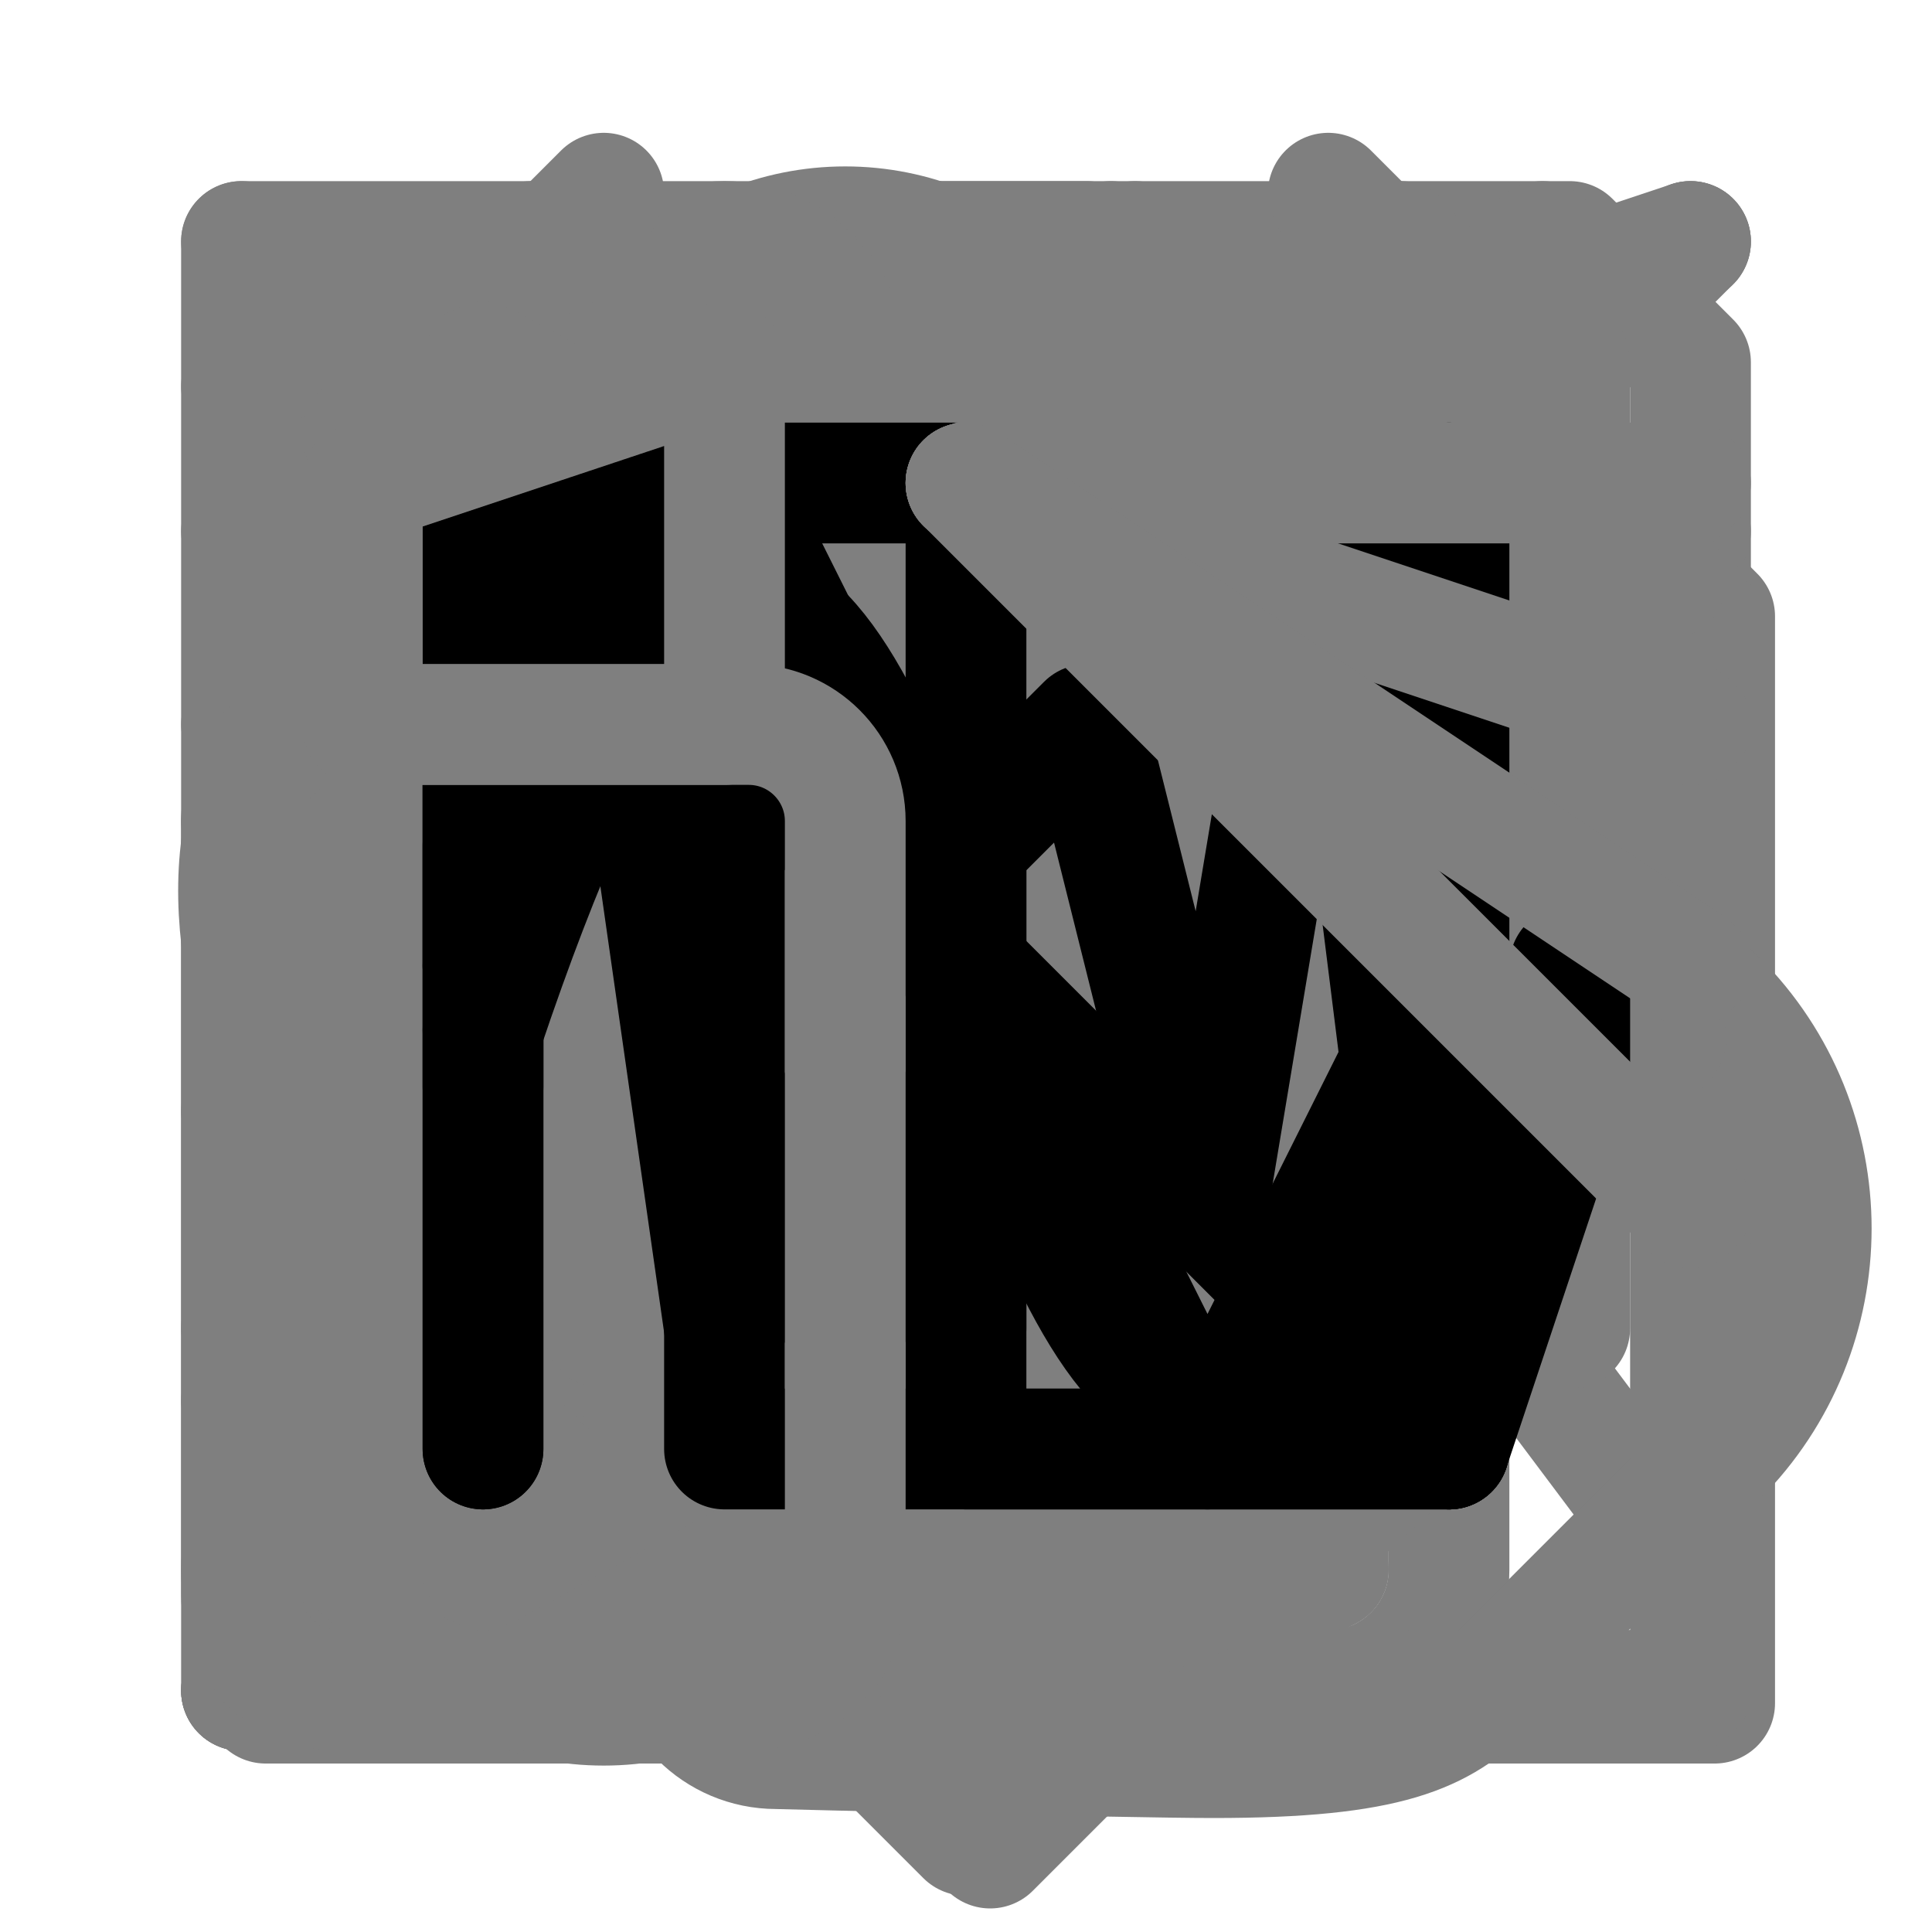
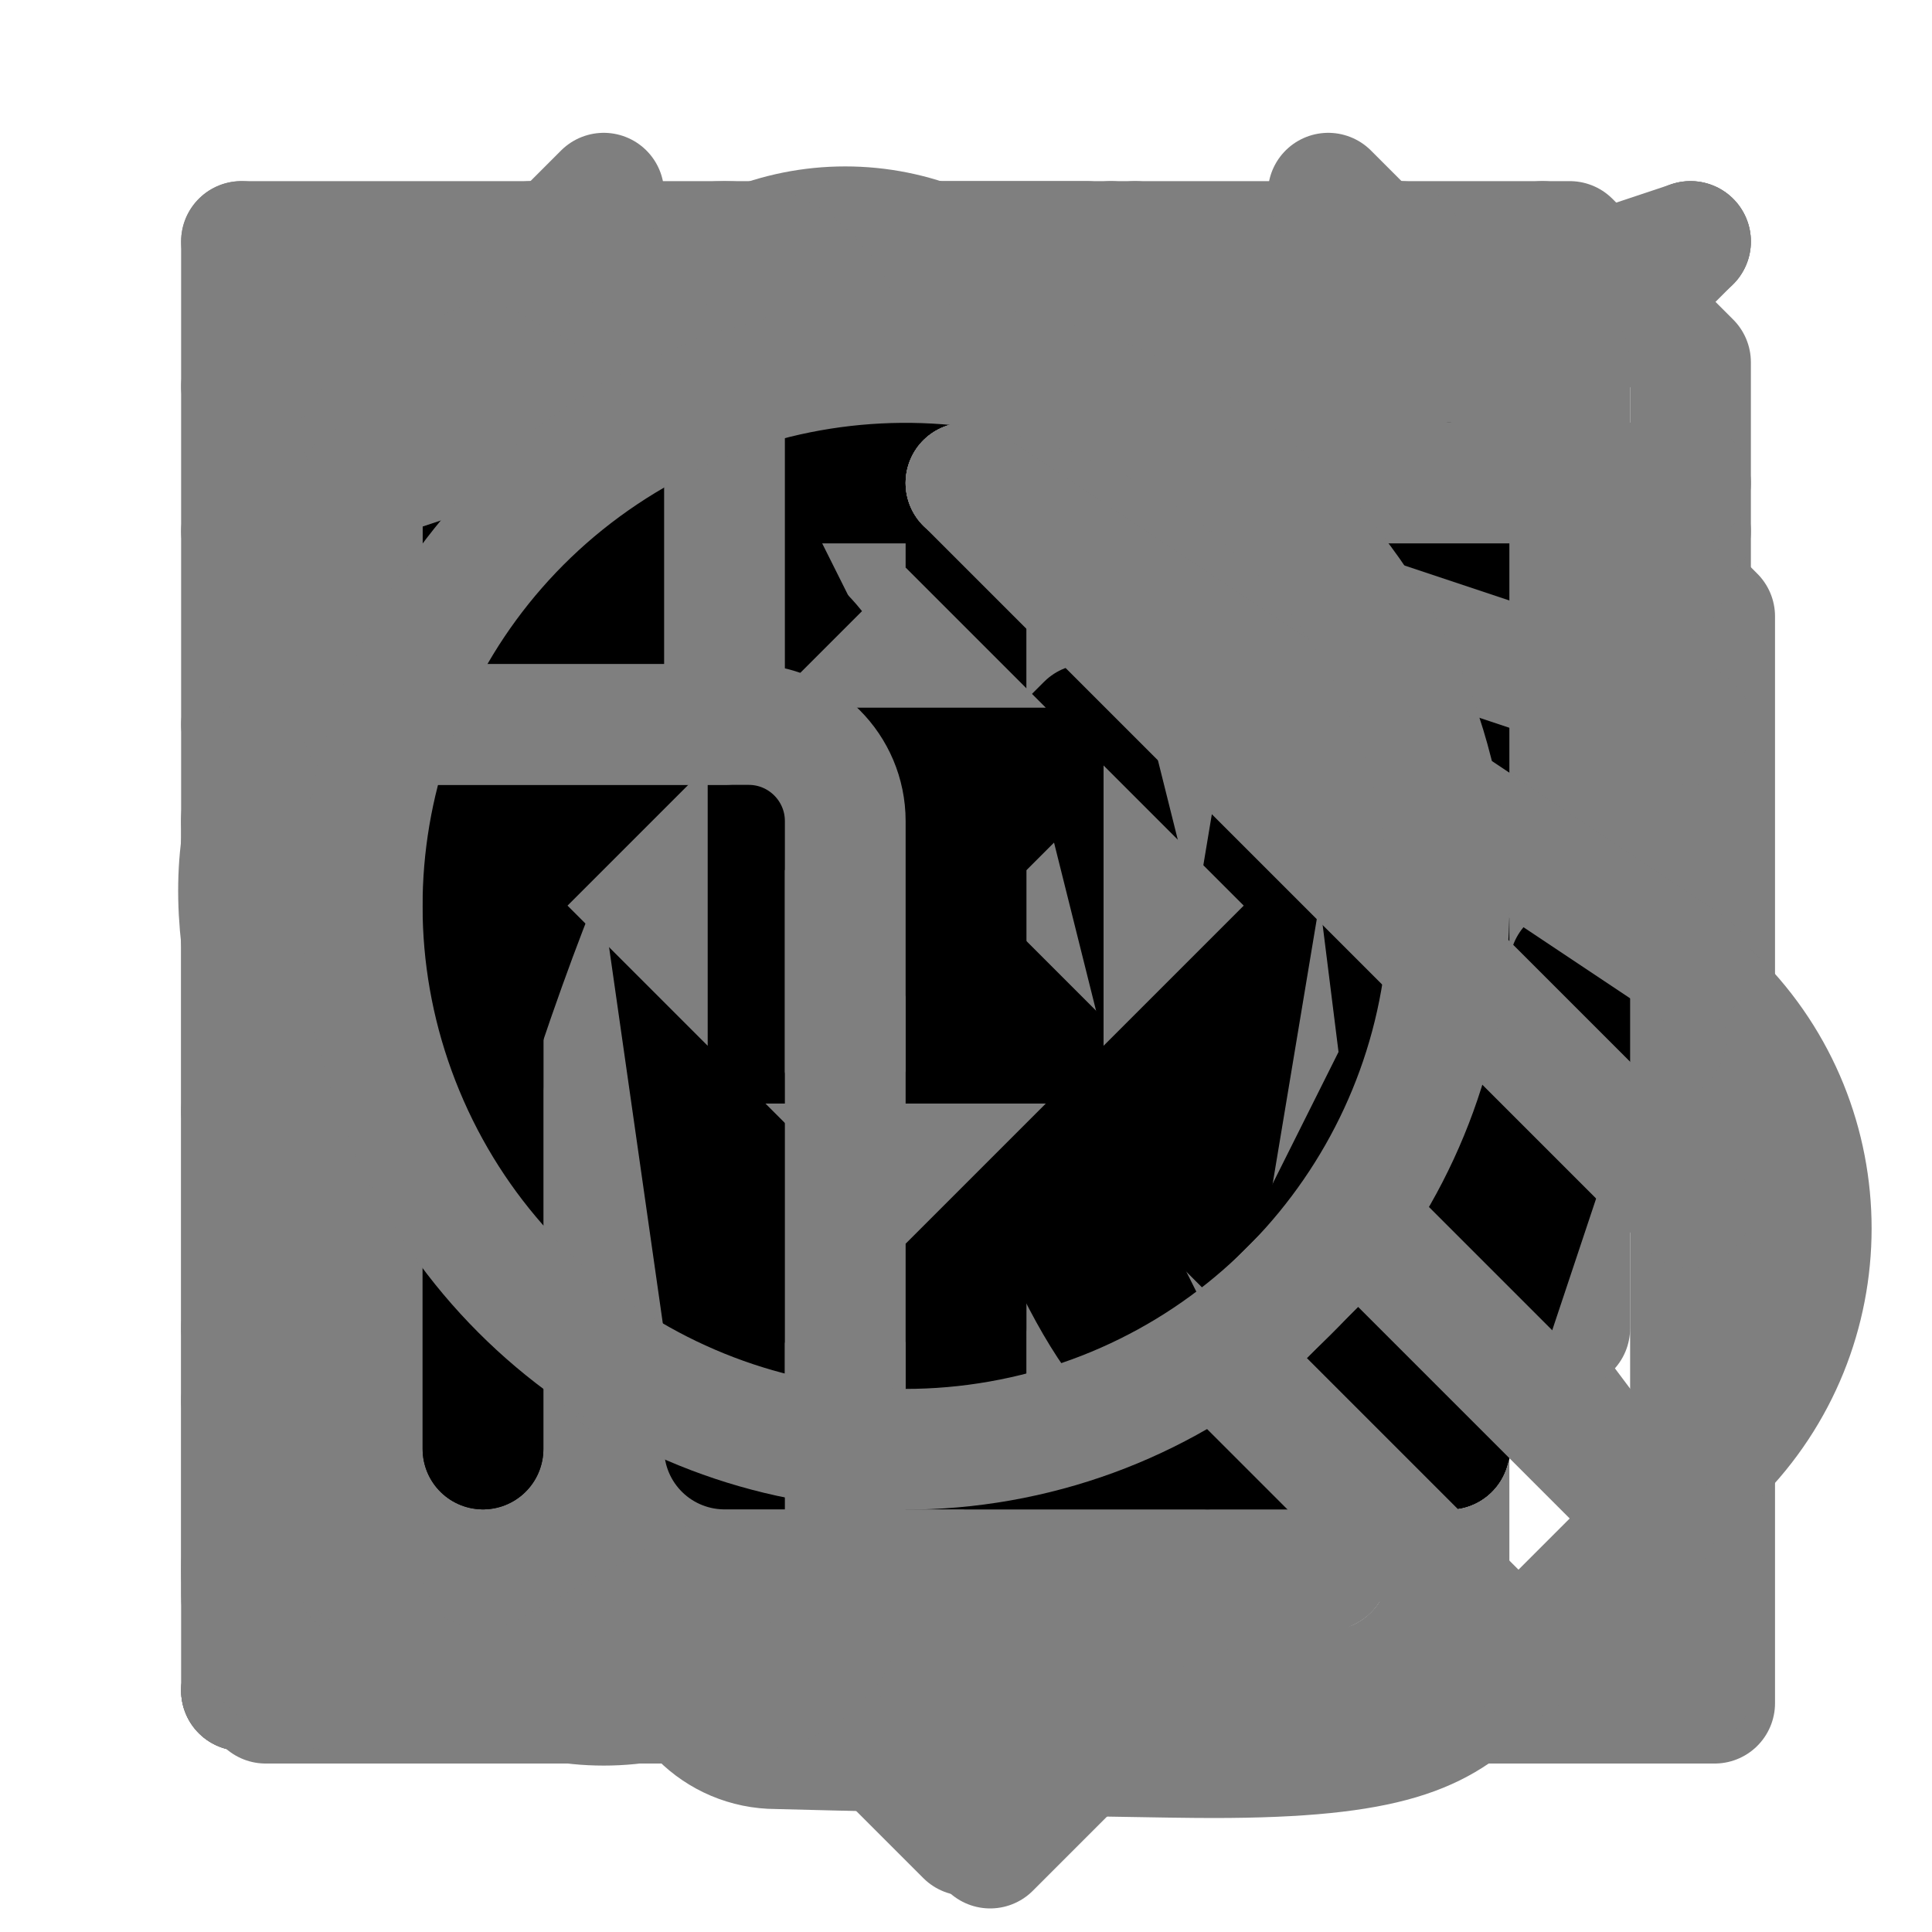
<svg xmlns="http://www.w3.org/2000/svg" xmlns:xlink="http://www.w3.org/1999/xlink" width="40" height="40" viewBox="0 0 40 40">
  <defs>
    <style>
        use:not(:target) { display: none;}
-       .bbox, .icon-stroke, .icon-stroke-2, .icon-stroke--dashed {
-         fill: none;
-       }
- 
-       .icon-stroke, .icon-stroke--dashed {
-         stroke: #7f7f7f;
-       }
- 
-       .icon-stroke, .icon-stroke-2, .icon-stroke--dashed {
-         stroke-linecap: round;
-         stroke-linejoin: round;
-         stroke-width: 2.5px;
-       }
- 
-       .cls-1 {
-         fill: #7f7f7f;
-       }
- 
-       .icon-stroke--dashed {
-         stroke-dasharray: 0 6;
-       }
- 
-       .icon-stroke-2 {
-         stroke: #000;
-       }
-     </style>
+         .bbox, .icon-stroke, .icon-stroke-2, .icon-stroke--dashed {
+           fill: none;
+         }
+   
+         .icon-stroke, .icon-stroke--dashed {
+           stroke: #7f7f7f;
+         }
+   
+         .icon-stroke, .icon-stroke-2, .icon-stroke--dashed {
+           stroke-linecap: round;
+           stroke-linejoin: round;
+           stroke-width: 2.5px;
+         }
+   
+         .cls-1 {
+           fill: #7f7f7f;
+         }
+   
+         .icon-stroke--dashed {
+           stroke-dasharray: 0 6;
+         }
+   
+         .icon-stroke-2 {
+           stroke: #000;
+         }
+       </style>
    <symbol id="_download_svg" data-name="_download_svg" viewBox="0 0 40 40">
      <rect id="bounds" class="bbox" width="40" height="40" />
      <polyline class="icon-stroke" points="23 35 35 35 35 12.5 27.5 5 5 5 5 35 17 35" />
      <polyline class="icon-stroke" points="28 5.5 28 12 34.5 12" />
      <polygon class="icon-stroke" points="17 26.5 17 30.5 12.5 30.5 20 38 27.5 30.5 23 30.5 23 26.5 17 26.5" />
      <g>
        <path class="cls-1" d="M12.859,23.226a4.891,4.891,0,0,1-2.166-.463l-.113-.055V20.83l.282.125a8.489,8.489,0,0,0,1.227.456,3.526,3.526,0,0,0,.89.129,1.16,1.16,0,0,0,.67-.158.474.474,0,0,0,.19-.42.445.445,0,0,0-.084-.268,1.159,1.159,0,0,0-.3-.274,8.44,8.44,0,0,0-.926-.482,4.725,4.725,0,0,1-1.054-.637,2.485,2.485,0,0,1-.584-.737,2.141,2.141,0,0,1-.223-1,2.1,2.1,0,0,1,.731-1.684,2.946,2.946,0,0,1,1.954-.6,4.529,4.529,0,0,1,1.142.142,7.745,7.745,0,0,1,1.116.391l.181.079-.654,1.576-.184-.076a7.06,7.06,0,0,0-.944-.327,2.9,2.9,0,0,0-.707-.09.821.821,0,0,0-.547.157.476.476,0,0,0-.167.386.462.462,0,0,0,.065.253.874.874,0,0,0,.248.238,8.805,8.805,0,0,0,.959.5,4.082,4.082,0,0,1,1.483,1.045,2.134,2.134,0,0,1,.423,1.335,2.1,2.1,0,0,1-.791,1.722A3.31,3.31,0,0,1,12.859,23.226Z" />
        <path class="cls-1" d="M18.6,23.125l-2.626-7.74h2l1.425,4.508q.095.318.2.719c.052-.21.115-.447.189-.713l1.438-4.514h2l-2.631,7.74Z" />
        <path class="cls-1" d="M26.824,23.226a3.439,3.439,0,0,1-2.687-1.043,4.274,4.274,0,0,1-.927-2.938,3.9,3.9,0,0,1,1.077-2.914,4.066,4.066,0,0,1,2.959-1.051,5.691,5.691,0,0,1,2.258.468l.181.078-.675,1.626-.192-.1a3.516,3.516,0,0,0-1.582-.38,1.86,1.86,0,0,0-1.468.611,2.449,2.449,0,0,0-.556,1.689,2.764,2.764,0,0,0,.447,1.7,1.5,1.5,0,0,0,1.266.552,4.847,4.847,0,0,0,.788-.067V20.3H26.322V18.6h3.313v4.15L29.5,22.8a8.454,8.454,0,0,1-1.366.332A8.967,8.967,0,0,1,26.824,23.226Z" />
      </g>
    </symbol>
    <symbol id="_pencil" data-name="_pencil" viewBox="0 0 40 40">
      <rect id="bounds-2" data-name="bounds" class="bbox" width="40" height="40" />
      <polygon class="icon-stroke" points="5 35 7.5 25 27.5 5 32.5 5 35 7.5 35 12.5 15 32.5 5 35" />
      <line class="icon-stroke" x1="7.5" y1="25" x2="15" y2="32.5" />
      <line class="icon-stroke" x1="25" y1="7.5" x2="32.5" y2="15" />
      <line class="icon-stroke" x1="5.9" y1="31.4" x2="8.6" y2="34.1" />
    </symbol>
    <symbol id="_drawline" data-name="_drawline" viewBox="0 0 40 40">
      <rect id="bounds-3" data-name="bounds" class="bbox" width="40" height="40" />
      <line class="icon-stroke" x1="5" y1="35" x2="35" y2="5" />
    </symbol>
    <symbol id="_drawfree" data-name="_drawfree" viewBox="0 0 40 40">
      <rect id="bounds-4" data-name="bounds" class="bbox" width="40" height="40" />
      <path class="icon-stroke" d="M5,15l8.75-8.75a5.3,5.3,0,0,1,7.5,0h0a5.3,5.3,0,0,1,0,7.5L8.75,26.25a5.3,5.3,0,0,0,0,7.5h0a5.3,5.3,0,0,0,7.5,0l6.926-6.926a5.3,5.3,0,0,1,7.993.568L35,32.5" />
    </symbol>
    <symbol id="_eraser" data-name="_eraser" viewBox="0 0 40 40">
      <rect id="bounds-5" data-name="bounds" class="bbox" width="40" height="40" />
      <line class="icon-stroke" x1="17.5" y1="35" x2="35" y2="35" />
      <polygon class="icon-stroke" points="35 17.5 25 7.5 5 27.5 12.5 35 17.5 35 35 17.5" />
      <line class="icon-stroke" x1="12.5" y1="20" x2="22.5" y2="30" />
    </symbol>
    <symbol id="_clear" data-name="_clear" viewBox="0 0 40 40">
      <rect id="bounds-6" data-name="bounds" class="bbox" width="40" height="40" />
      <line class="icon-stroke" x1="7.5" y1="10" x2="32.5" y2="10" />
      <path class="icon-stroke" d="M10,14.5v18A2.5,2.5,0,0,0,12.5,35h15A2.5,2.5,0,0,0,30,32.5v-18" />
      <line class="icon-stroke" x1="15" y1="15" x2="15" y2="30" />
      <line class="icon-stroke" x1="20" y1="15" x2="20" y2="30" />
      <line class="icon-stroke" x1="25" y1="15" x2="25" y2="30" />
      <polyline class="icon-stroke" points="15 10 17.5 5 22.5 5 25 10" />
    </symbol>
    <symbol id="_marquee" data-name="_marquee" viewBox="0 0 40 40">
      <rect id="bounds-7" data-name="bounds" class="bbox" width="40" height="40" />
      <rect class="icon-stroke--dashed" x="5" y="5" width="30" height="30" />
    </symbol>
    <symbol id="_selection" data-name="_selection" viewBox="0 0 40 40">
      <rect id="bounds-8" data-name="bounds" class="bbox" width="40" height="40" />
      <polygon class="icon-stroke" points="22.5 35 27.5 32.5 22.5 22.5 30 22.5 12.5 5 12.5 30 17.5 25 22.5 35" />
    </symbol>
    <symbol id="_smudge" data-name="_smudge" viewBox="0 0 40 40">
      <path class="icon-stroke" d="M26.769,18.115a2.308,2.308,0,0,0-3.217.062A2.358,2.358,0,0,0,23,20.656l-.017-.017a2.307,2.307,0,0,0-3.216.062,2.23,2.23,0,0,0,0,3.154h0l-6.31-6.31A2.231,2.231,0,1,0,10.3,20.7h0L21.344,31.742H16.076a2.231,2.231,0,1,0,0,4.462h0s7.264.186,9.045.186c3.652,0,4.707-.513,5.687-1.493l4.732-4.732a6.693,6.693,0,0,0,0-9.464l-5.048-5.048a2.23,2.23,0,0,0-3.154,0h0a2.356,2.356,0,0,0-.552,2.479Z" />
      <path class="icon-stroke" d="M6.205,30.393c3.536-3.536-4.741-11.078.563-16.382,6.245-6.245,11.72,4.1,17.487-1.667C25.617,10.981,31.935,5,31.935,5" />
      <path class="icon-stroke" d="M5,8c3.585-2.541,7.185-3.67,13.437-.282,1.293.7,1.624.725,3.488-1.139L23.5,5" />
      <rect id="bounds-9" data-name="bounds" class="bbox" width="40" height="40" />
    </symbol>
    <symbol id="_playhead" data-name="_playhead" viewBox="0 0 40 40">
      <rect id="bounds-11" data-name="bounds" class="bbox" width="40" height="40" />
      <polygon class="icon-stroke" points="22 14 22 18 11.85 18 9.75 25 22 25 22 29 34.5 21.5 22 14" />
      <line class="icon-stroke" x1="7.5" y1="32.5" x2="15" y2="7.5" />
      <circle class="icon-stroke" cx="15" cy="7.5" r="2.5" />
      <circle class="icon-stroke" cx="7.5" cy="32.5" r="2.5" />
    </symbol>
    <symbol id="_undo" data-name="_undo" viewBox="0 0 40 40">
      <rect id="bounds-12" data-name="bounds" class="bbox" width="40" height="40" />
      <path class="icon-stroke" d="M7.5,21.5A12.5,12.5,0,1,0,20,9H7.5" />
      <polyline class="icon-stroke" points="12.5 4 7.5 9 12.5 14" />
    </symbol>
    <symbol id="_clone" data-name="_clone" viewBox="0 0 40 40">
      <rect id="bounds-14" data-name="bounds" class="bbox" width="40" height="40" />
      <rect class="icon-stroke" x="7.5" y="12.5" width="20" height="20" />
      <rect class="icon-stroke" x="12.5" y="7.5" width="20" height="20" />
    </symbol>
    <symbol id="_play" data-name="_play" viewBox="0 0 40 40">
      <rect id="bounds-15" data-name="bounds" class="bbox" width="40" height="40" />
      <polygon class="icon-stroke" points="10 7.5 32.5 20 10 32.5 10 7.5" />
    </symbol>
    <symbol id="_sine" data-name="_sine" viewBox="0 0 40 40">
      <rect id="bounds-16" data-name="bounds" class="bbox" width="40" height="40" />
      <path class="icon-stroke-2" d="M10,21.324c10-29.663,10,27.258,20,0" />
    </symbol>
    <symbol id="_triangle" data-name="_triangle" viewBox="0 0 40 40">
      <rect id="bounds-17" data-name="bounds" class="bbox" width="40" height="40" />
      <polyline class="icon-stroke-2" points="10 20 15 10 25 30 30 20" />
    </symbol>
    <symbol id="_square" data-name="_square" viewBox="0 0 40 40">
      <rect id="bounds-18" data-name="bounds" class="bbox" width="40" height="40" />
      <polyline class="icon-stroke-2" points="10 30 10 10 20 10 20 30 30 30 30 10" />
    </symbol>
    <symbol id="_sawtooth" data-name="_sawtooth" viewBox="0 0 40 40">
      <rect id="bounds-19" data-name="bounds" class="bbox" width="40" height="40" />
      <polyline class="icon-stroke-2" points="10 30 10 10 30 30" />
    </symbol>
    <symbol id="_pwm" data-name="_pwm" viewBox="0 0 40 40">
      <rect id="bounds-20" data-name="bounds" class="bbox" width="40" height="40" />
      <polyline class="icon-stroke-2" points="10 20 10 10 15 10 15 30 30 30 30 20" />
    </symbol>
    <symbol id="_noise" data-name="_noise" viewBox="0 0 40 40">
      <rect id="bounds-21" data-name="bounds" class="bbox" width="40" height="40" />
      <polyline class="icon-stroke-2" points="10 22.5 10 17.5 12.5 10 15 27.5 17.5 22.5 20 27.5 20 17.5 22.5 15 25 25 27.5 10 30 30 32.5 22.5 32.5 20" />
    </symbol>
    <symbol id="_spray" data-name="_spray" viewBox="0 0 40 40">
      <rect id="bounds-22" data-name="bounds" class="bbox" width="40" height="40" />
      <rect class="icon-stroke" x="5" y="15" width="12.5" height="20" rx="2" />
      <line class="icon-stroke" x1="20" y1="10" x2="35" y2="5" />
      <line class="icon-stroke" x1="20" y1="10" x2="35" y2="10" />
      <line class="icon-stroke" x1="20" y1="10" x2="35" y2="15" />
      <line class="icon-stroke" x1="20" y1="10" x2="35" y2="20" />
      <line class="icon-stroke" x1="20" y1="10" x2="35" y2="25" />
      <polygon class="icon-stroke" points="7.5 15 7.5 10 15 7.5 15 15 7.5 15" />
    </symbol>
+     <symbol id="_zoompan" data-name="_zoompan" viewBox="0 0 40 40">
+       <rect id="bounds-23" data-name="bounds" class="bbox" width="40" height="40" />
+       <path class="icon-stroke" d="M30,18.75a11.25,11.25,0,1,1-3.3-7.955A11.214,11.214,0,0,1,30,18.75Z" />
+       <polygon class="icon-stroke" points="31.5 34.328 25.291 28.119 28.119 25.291 34.328 31.5 31.5 34.328" />
+       <g>
+         <polygon class="cls-1" points="15.848 14.652 18.75 11.75 21.652 14.652 15.848 14.652" />
+         <polygon class="cls-1" points="15.848 22.848 21.652 22.848 18.75 25.75 15.848 22.848" />
+         <polygon class="cls-1" points="22.848 15.848 25.75 18.75 22.848 21.652 22.848 15.848" />
+         <polygon class="cls-1" points="11.75 18.75 14.652 15.848 14.652 21.652 11.75 18.75" />
+       </g>
+     </symbol>
  </defs>
  <g id="icons">
    <use width="40" height="40" transform="translate(0.5 0.262)" xlink:href="#_download_svg" />
  </g>
  <g id="all">
    <use id="pencil" width="40" height="40" xlink:href="#_pencil" />
    <use id="drawline" width="40" height="40" xlink:href="#_drawline" />
    <use id="drawfree" width="40" height="40" xlink:href="#_drawfree" />
    <use id="eraser" width="40" height="40" xlink:href="#_eraser" />
    <use id="clear" width="40" height="40" xlink:href="#_clear" />
    <use id="marquee" width="40" height="40" xlink:href="#_marquee" />
    <use id="selection" width="40" height="40" xlink:href="#_selection" />
    <use id="smudge" width="40" height="40" xlink:href="#_smudge" />
    <use id="download_svg" width="40" height="40" xlink:href="#_download_svg" />
    <use id="playhead" width="40" height="40" xlink:href="#_playhead" />
    <use id="undo" width="40" height="40" xlink:href="#_undo" />
    <use id="redo" width="40" height="40" transform="matrix(-1, 0, 0, 1, 40, 0)" xlink:href="#_undo" />
    <use id="clone" width="40" height="40" xlink:href="#_clone" />
    <use id="play" width="40" height="40" xlink:href="#_play" />
    <use id="sine" width="40" height="40" xlink:href="#_sine" />
    <use id="triangle" width="40" height="40" xlink:href="#_triangle" />
    <use id="square" width="40" height="40" xlink:href="#_square" />
    <use id="sawtooth" width="40" height="40" xlink:href="#_sawtooth" />
    <use id="pwm" width="40" height="40" xlink:href="#_pwm" />
    <use id="noise" width="40" height="40" xlink:href="#_noise" />
    <use id="spray" width="40" height="40" xlink:href="#_spray" />
+     <use id="zoompan" width="40" height="40" xlink:href="#_zoompan" />
  </g>
</svg>
